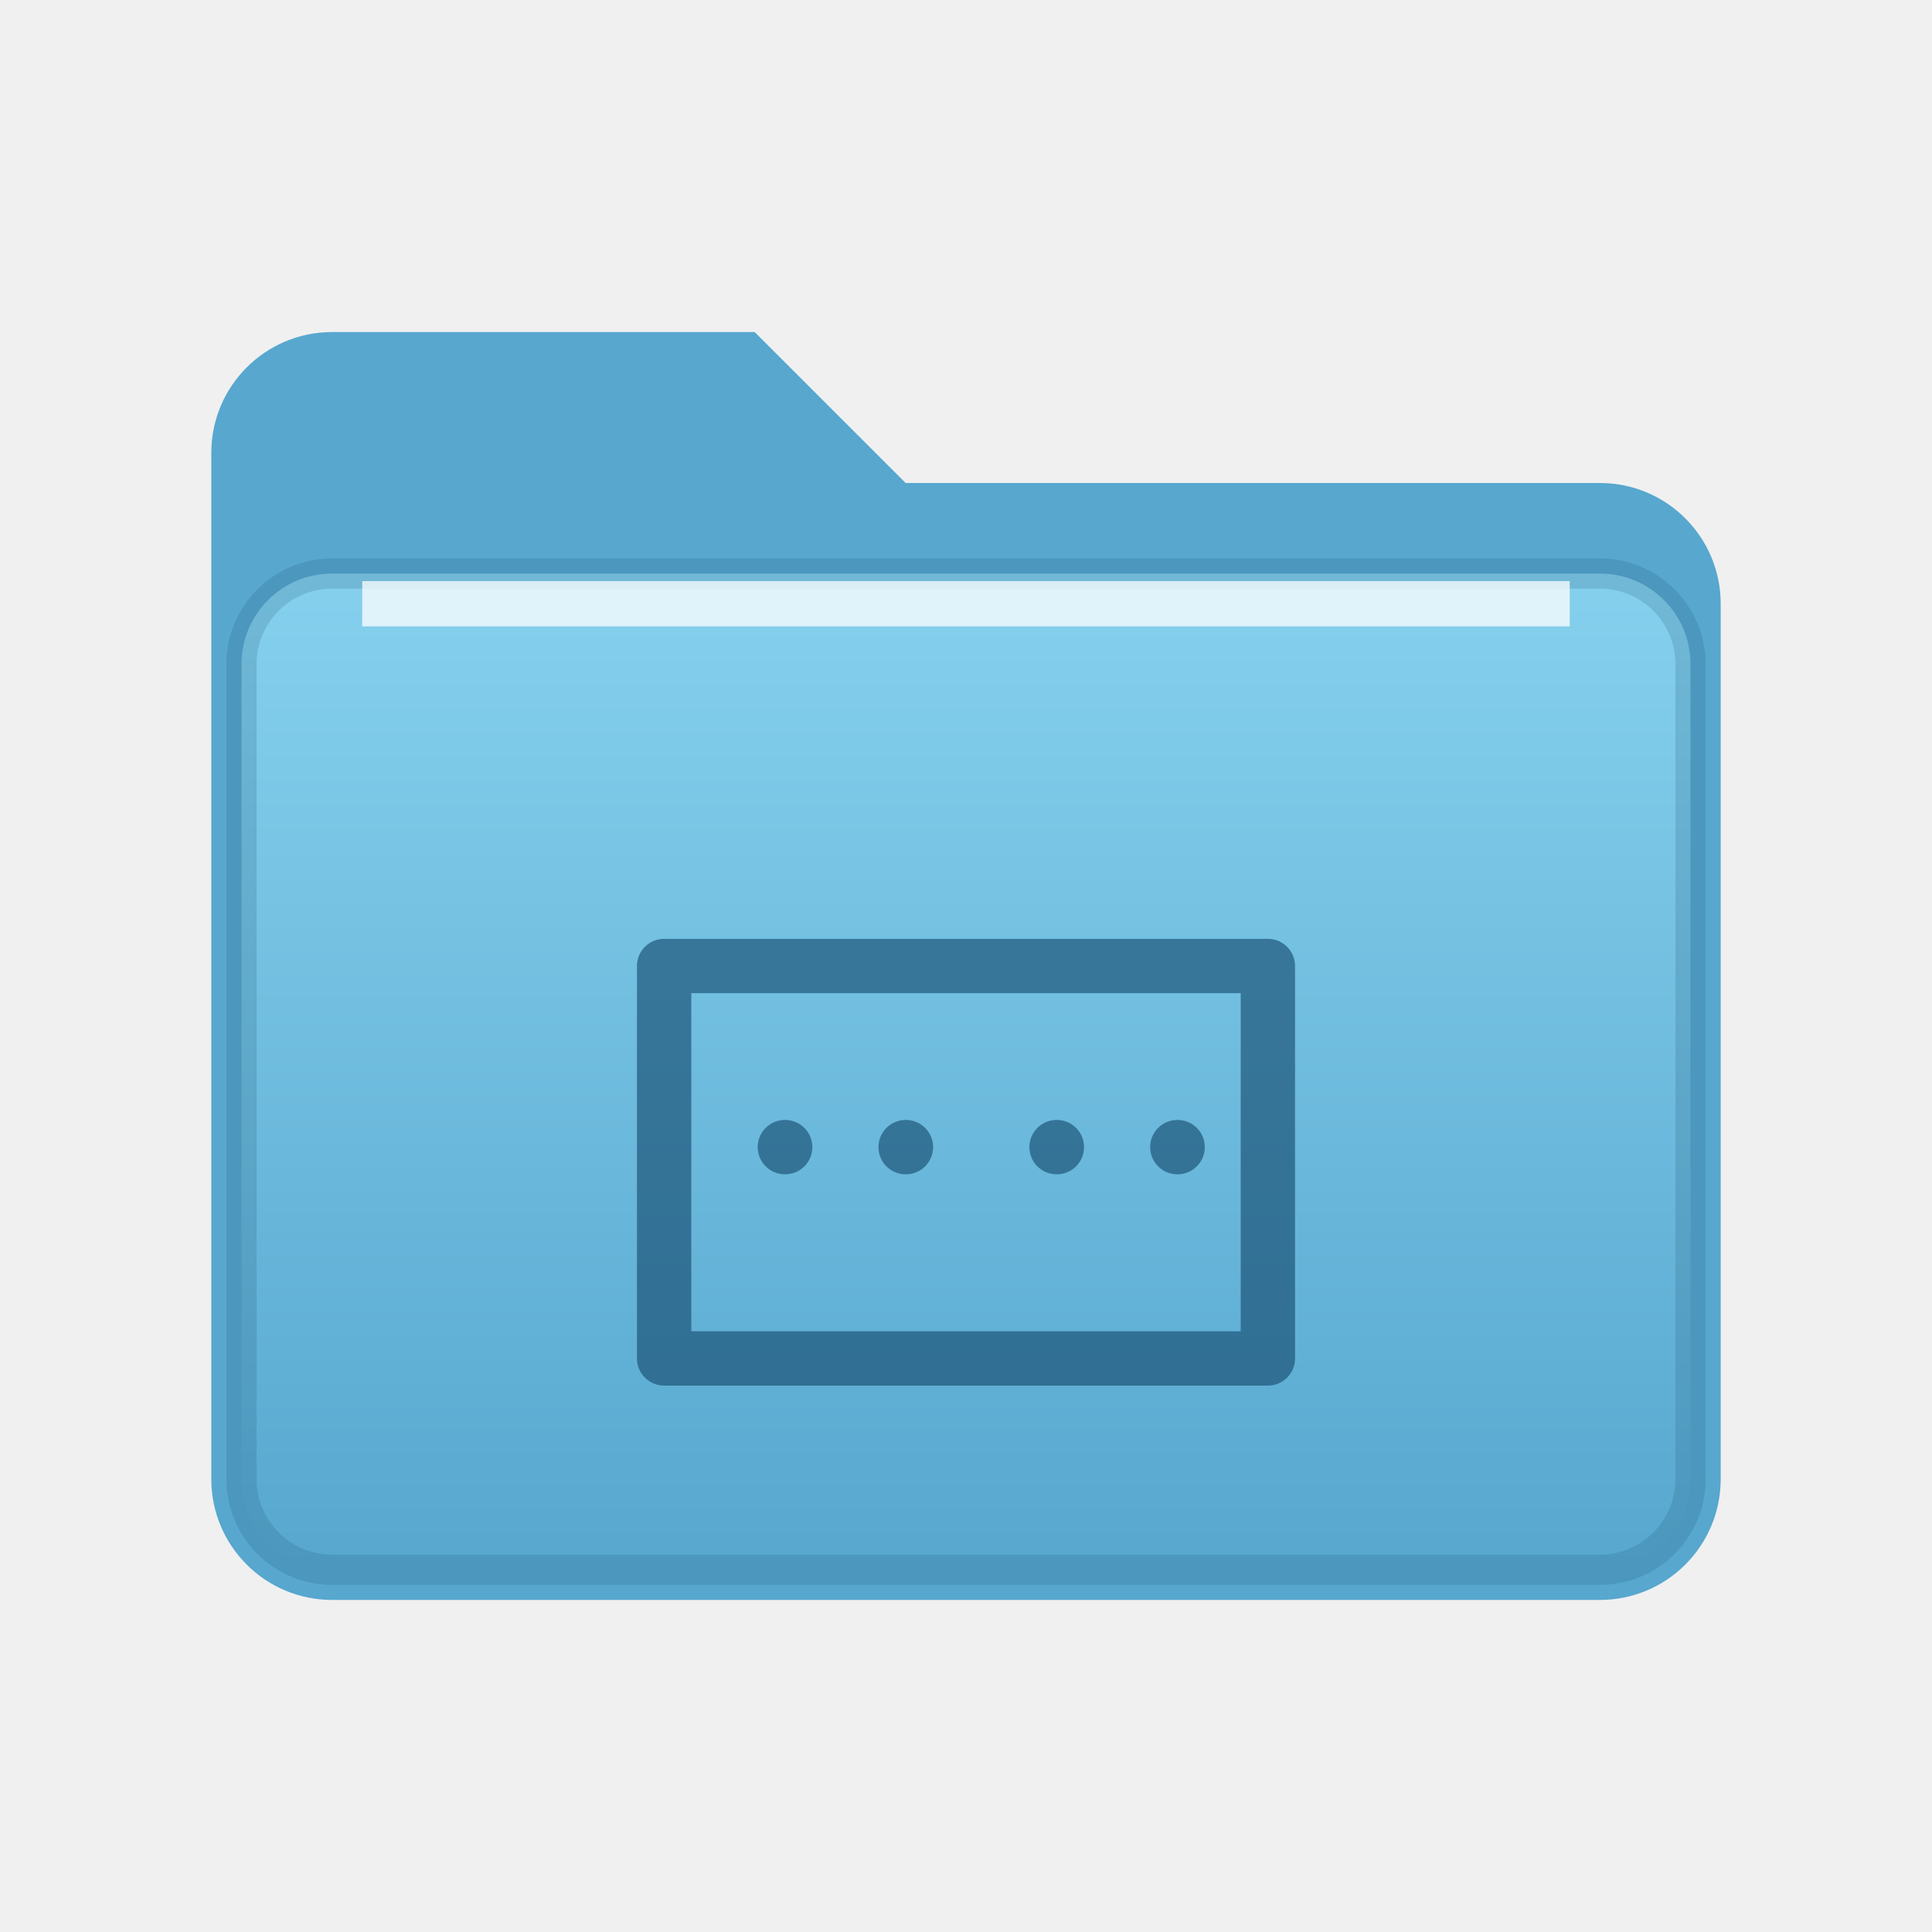
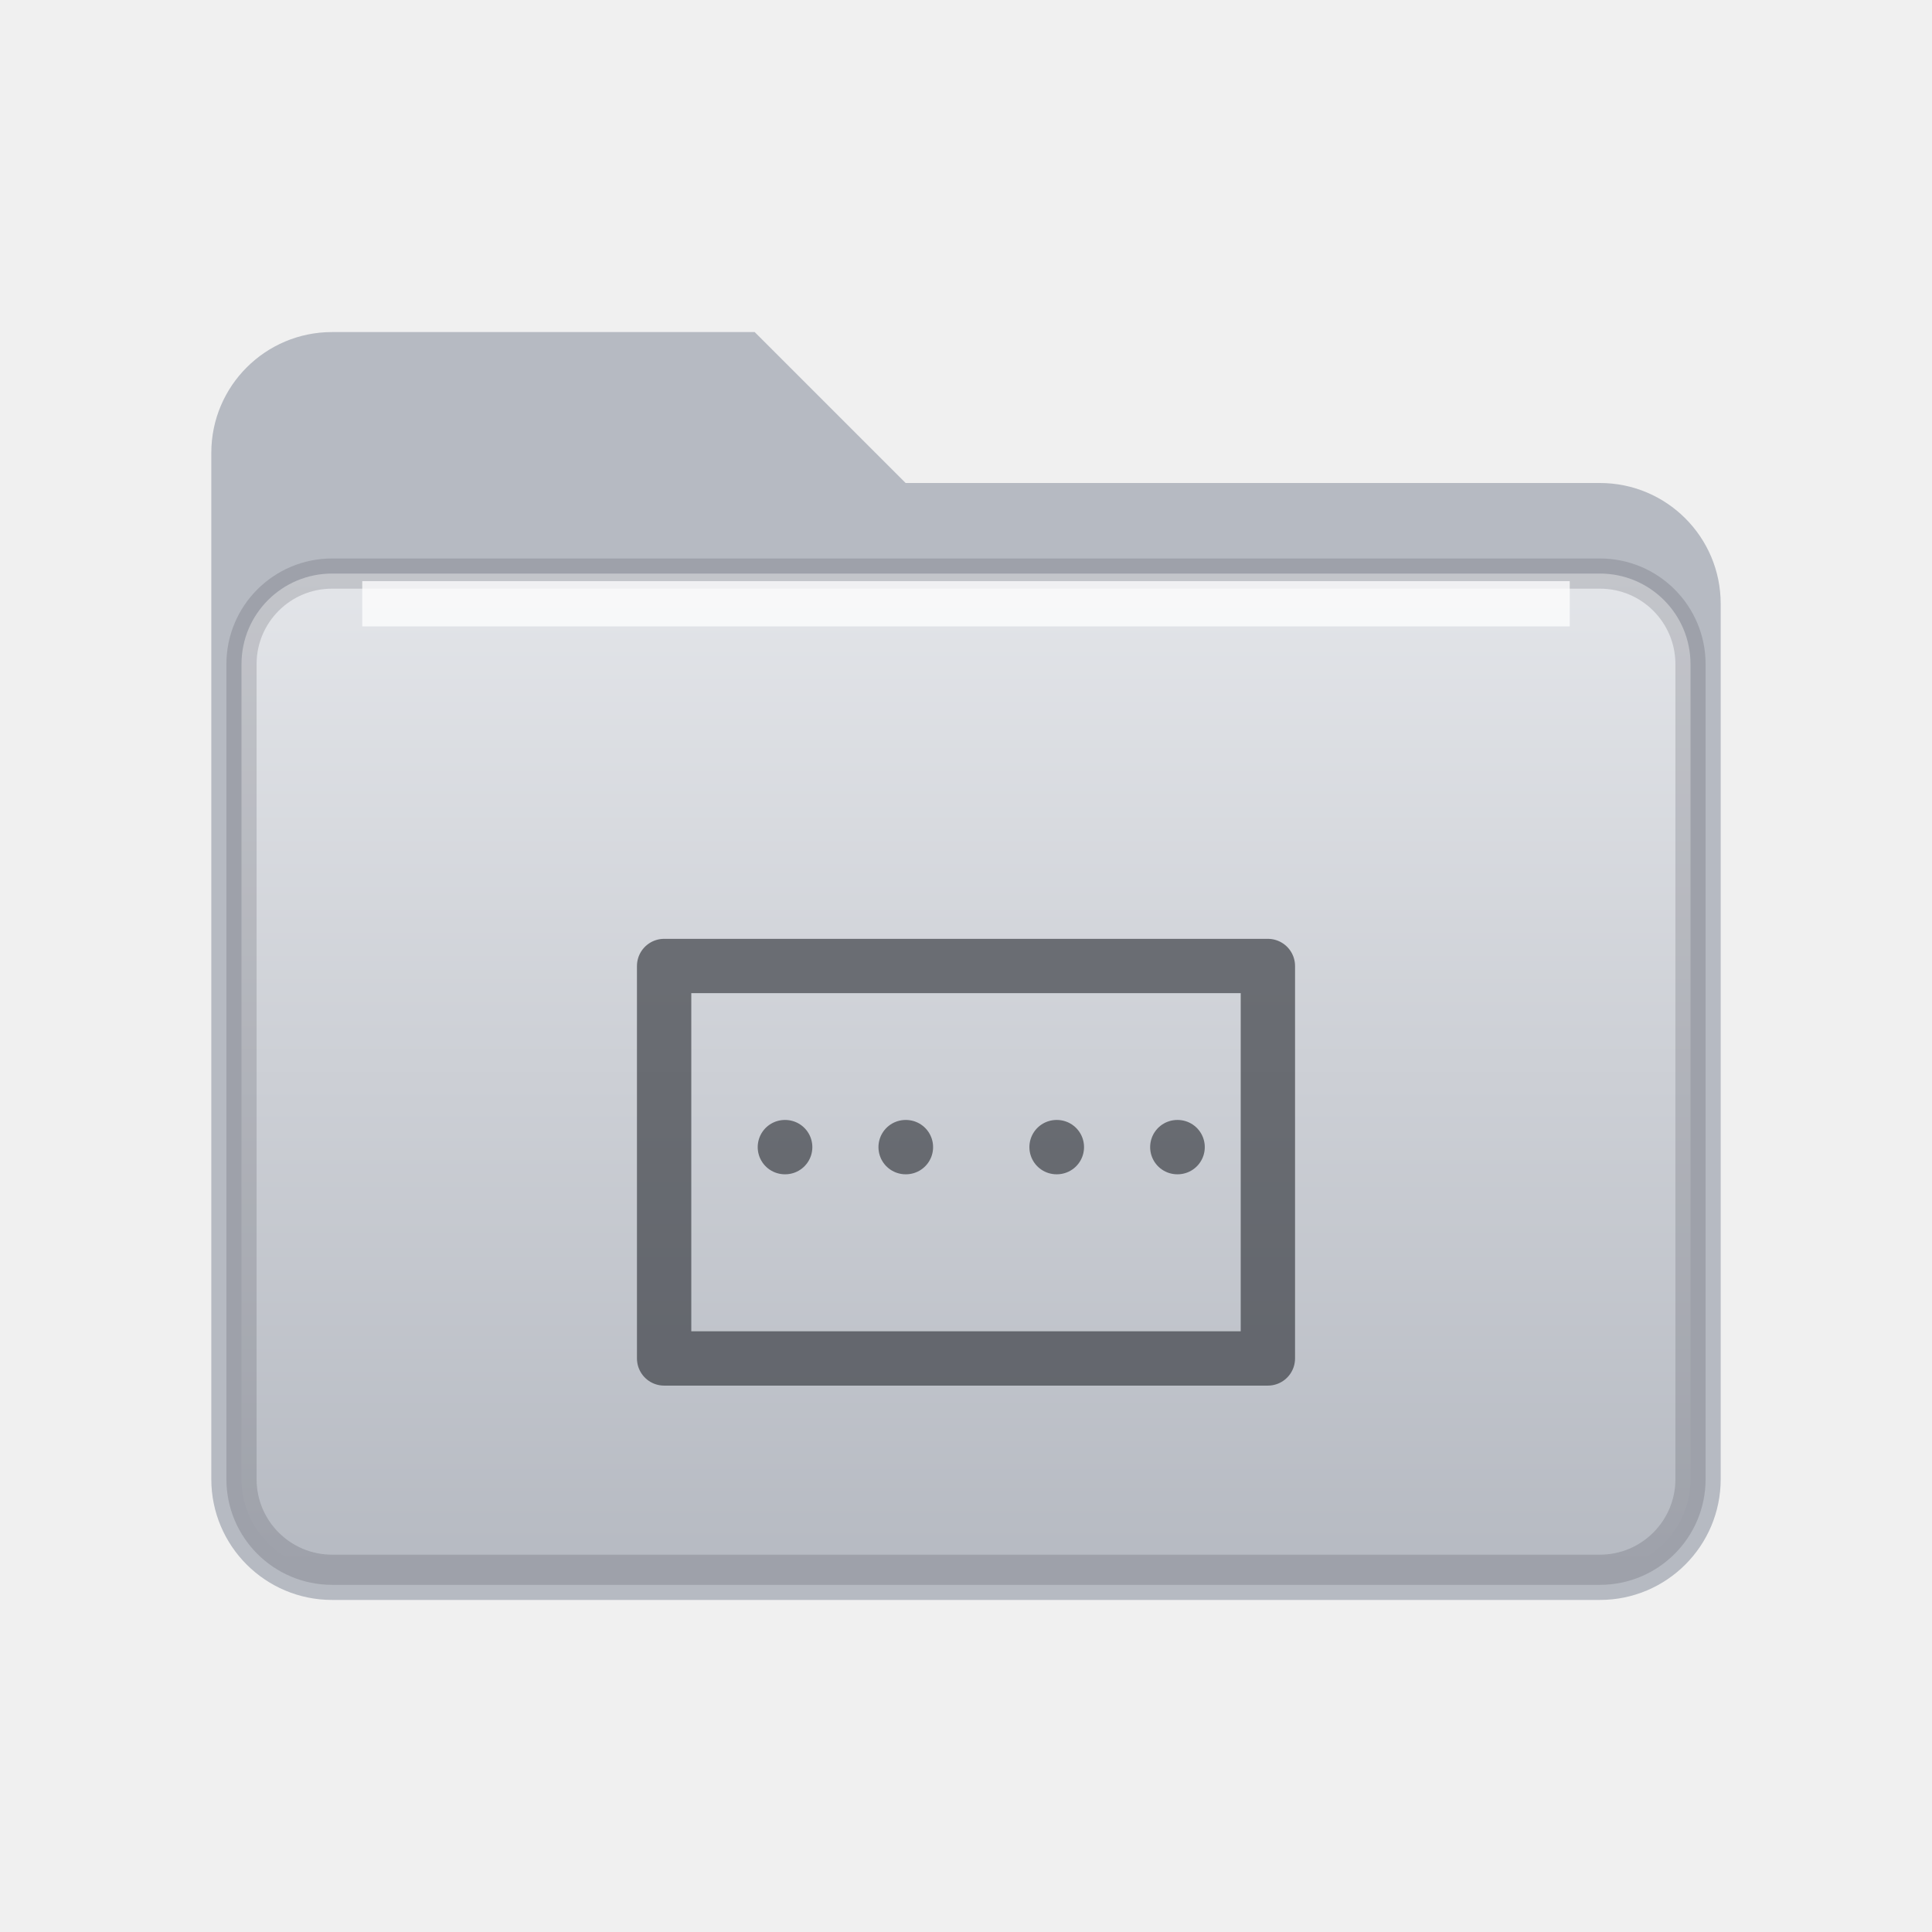
<svg xmlns="http://www.w3.org/2000/svg" viewBox="0 0 64 64">
  <defs>
    <linearGradient id="front" x2="0" y2="1">
-       <stop stop-color="#85d0ed" />
-       <stop offset="1" stop-color="#57a7cf" />
+       <stop stop-color="#e3e5e9" />
+       <stop offset="1" stop-color="#b6bac2" />
    </linearGradient>
  </defs>
-   <path d="M7 19v-4a4 4 0 0 1 4-4h14l5 5h23a4 4 0 0 1 4 4v29a4 4 0 0 1-4 4H11a4 4 0 0 1-4-4z" fill="#57a7cf" fill-opacity="1" />
-   <rect x="8" y="19" width="48" height="33" rx="3" fill="url(#front)" fill-opacity="1" stroke="#184f72" stroke-opacity=".18" stroke-width="1" />
+   <path d="M7 19v-4a4 4 0 0 1 4-4h14l5 5h23a4 4 0 0 1 4 4v29a4 4 0 0 1-4 4H11a4 4 0 0 1-4-4z" fill="#b6bac2" fill-opacity="1" />
+   <rect x="8" y="19" width="48" height="33" rx="3" fill="url(#front)" fill-opacity="1" stroke="#33363d" stroke-opacity=".18" stroke-width="1" />
  <path d="M12 20h40" stroke="#ffffff" stroke-opacity=".75" stroke-width="1.5" />
-   <path d="M22 32h20v13H22zM26 38h.01M30 38h.01M35 38h.01M39 38h.01" fill="none" stroke="#184f72" stroke-width="1.8" stroke-opacity=".65" stroke-linecap="round" stroke-linejoin="round" />
+   <path d="M22 32h20v13H22zM26 38h.01M30 38h.01M35 38h.01M39 38h.01" fill="none" stroke="#33363d" stroke-width="1.8" stroke-opacity=".65" stroke-linecap="round" stroke-linejoin="round" />
</svg>
